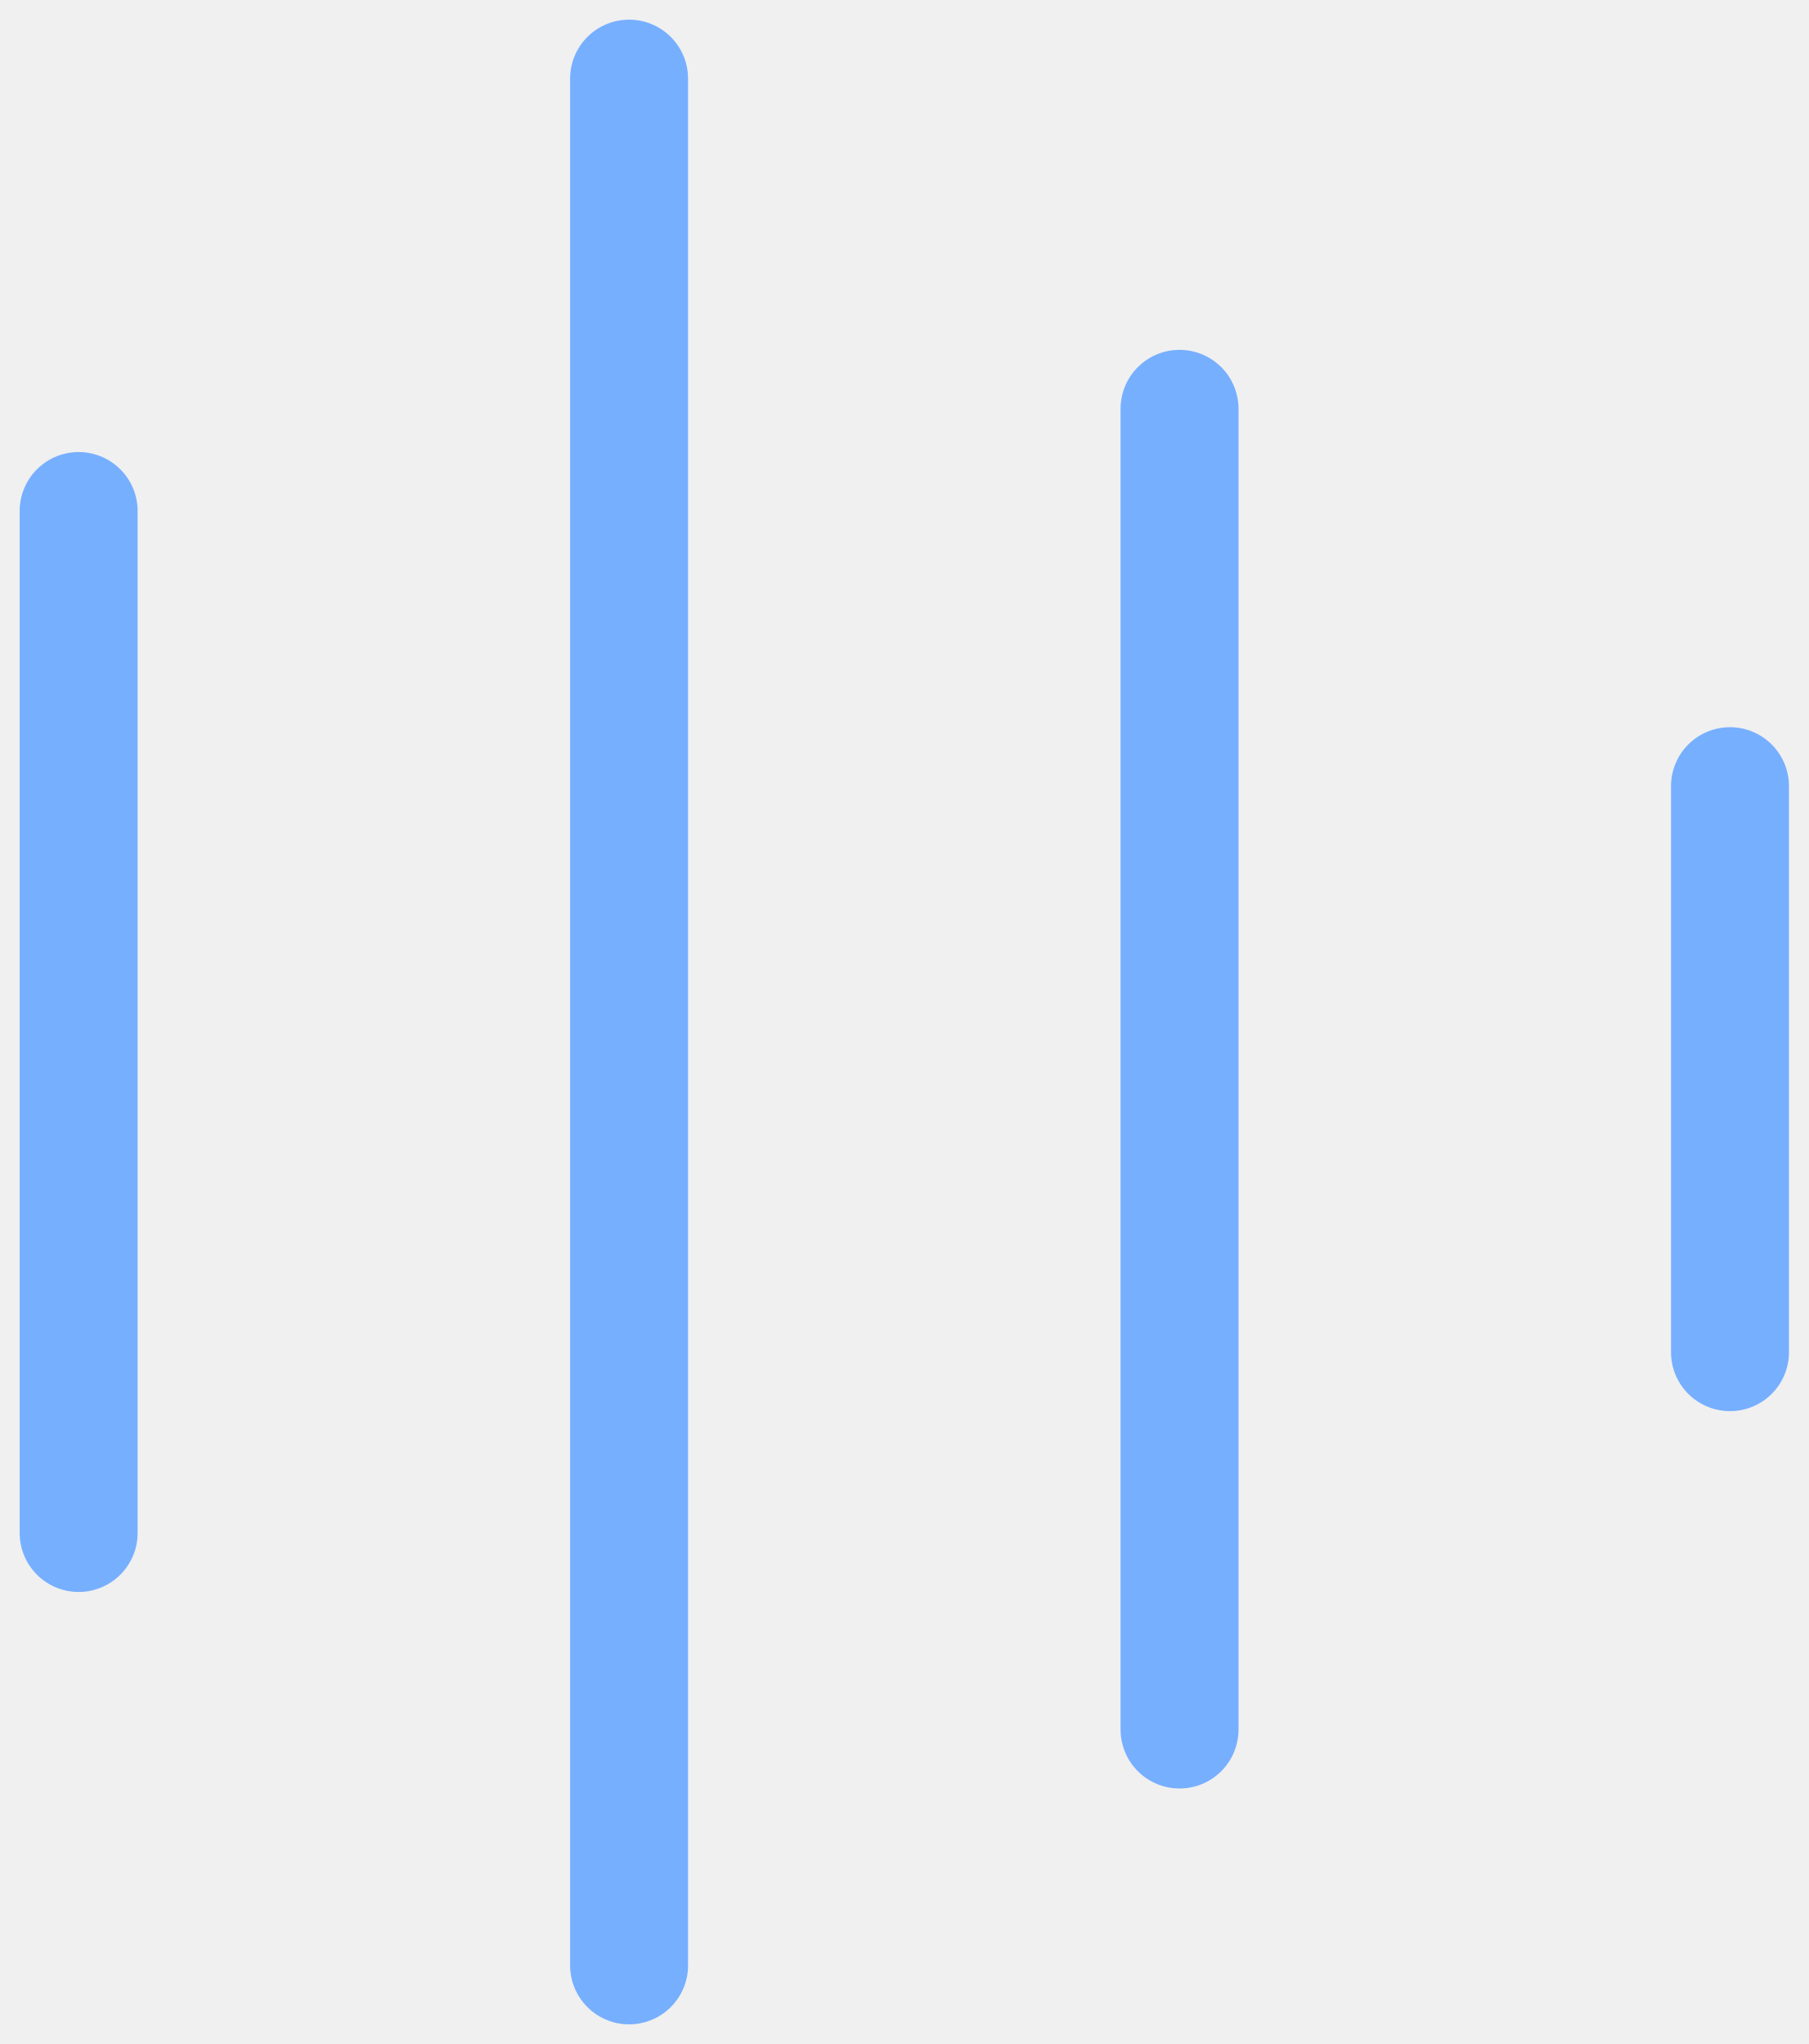
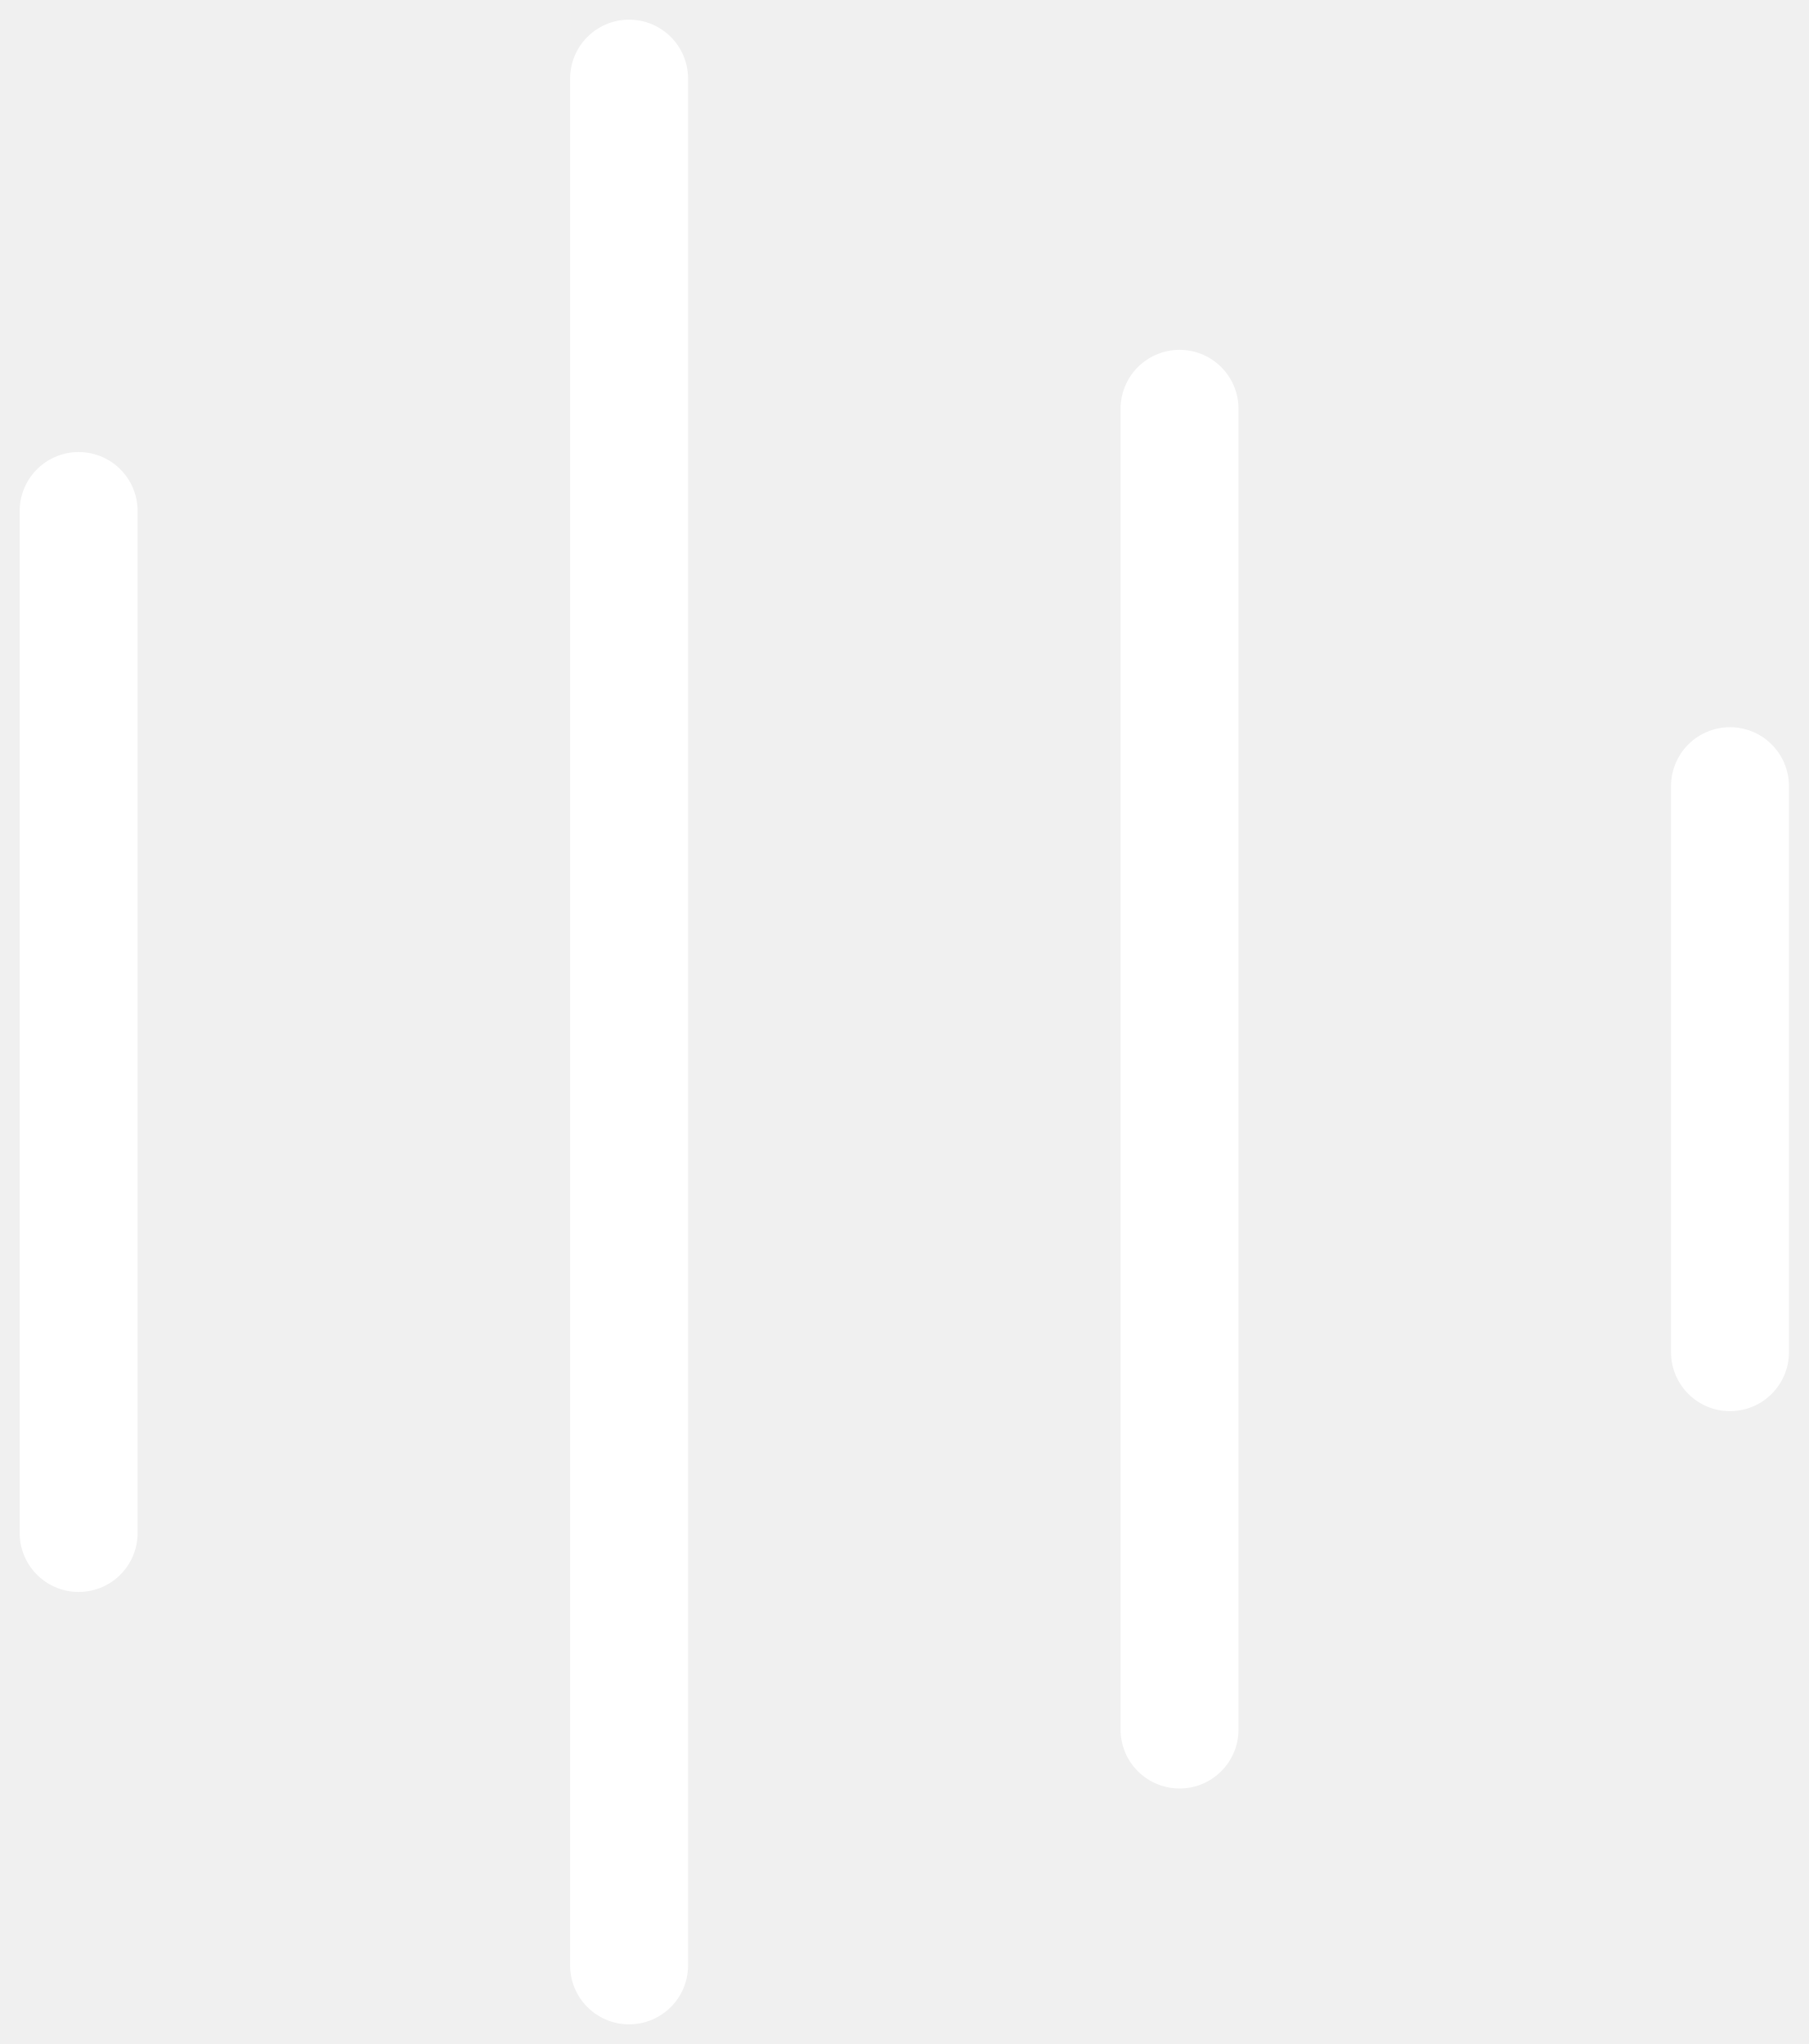
<svg xmlns="http://www.w3.org/2000/svg" width="46" height="52" viewBox="0 0 46 52" fill="none">
-   <path d="M2 13V39" stroke="#77AFFF" stroke-width="3" stroke-linecap="round" />
-   <path d="M30 10.4L30 44" stroke="#77AFFF" stroke-width="3" stroke-linecap="round" />
-   <path d="M44 20L44 34.4" stroke="#77AFFF" stroke-width="3" stroke-linecap="round" />
-   <path d="M16 2L16 50" stroke="#77AFFF" stroke-width="3" stroke-linecap="round" />
+   <path d="M2 13V39" stroke="#fff" stroke-width="3" stroke-linecap="round" />
+   <path d="M30 10.4L30 44" stroke="#fff" stroke-width="3" stroke-linecap="round" />
+   <path d="M44 20L44 34.4" stroke="#fff" stroke-width="3" stroke-linecap="round" />
+   <path d="M16 2L16 50" stroke="#fff" stroke-width="3" stroke-linecap="round" />
</svg>
